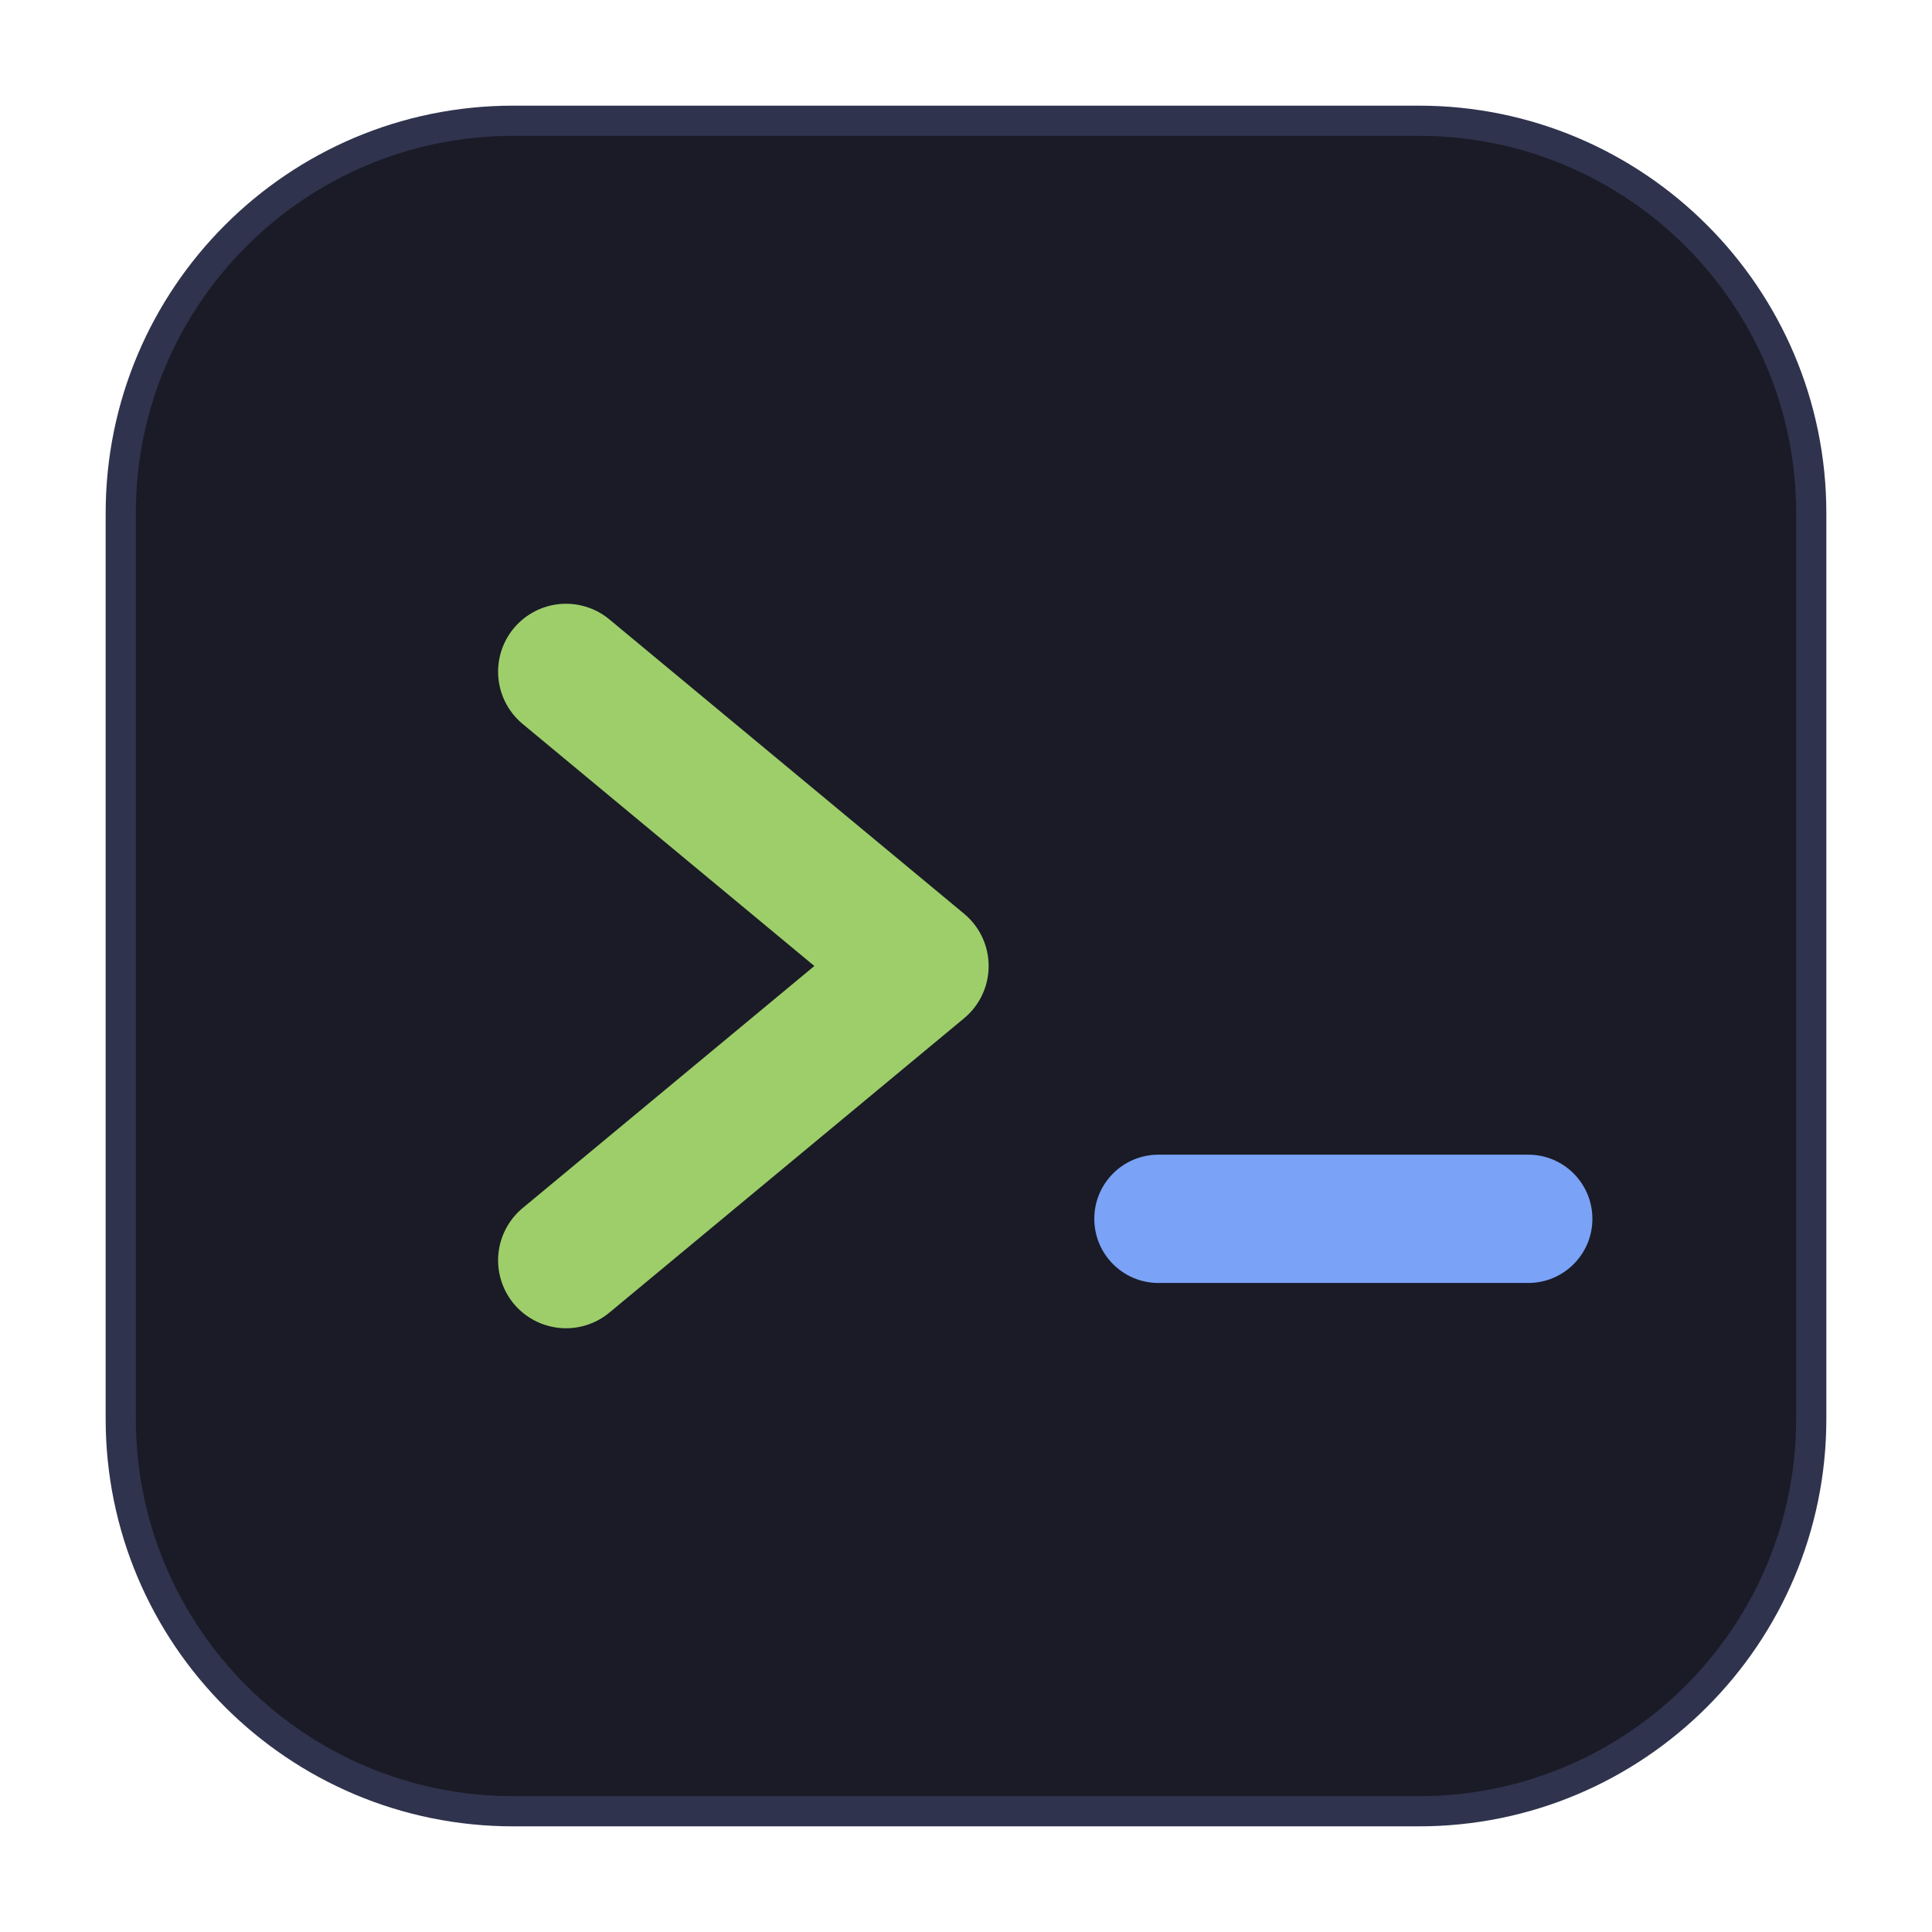
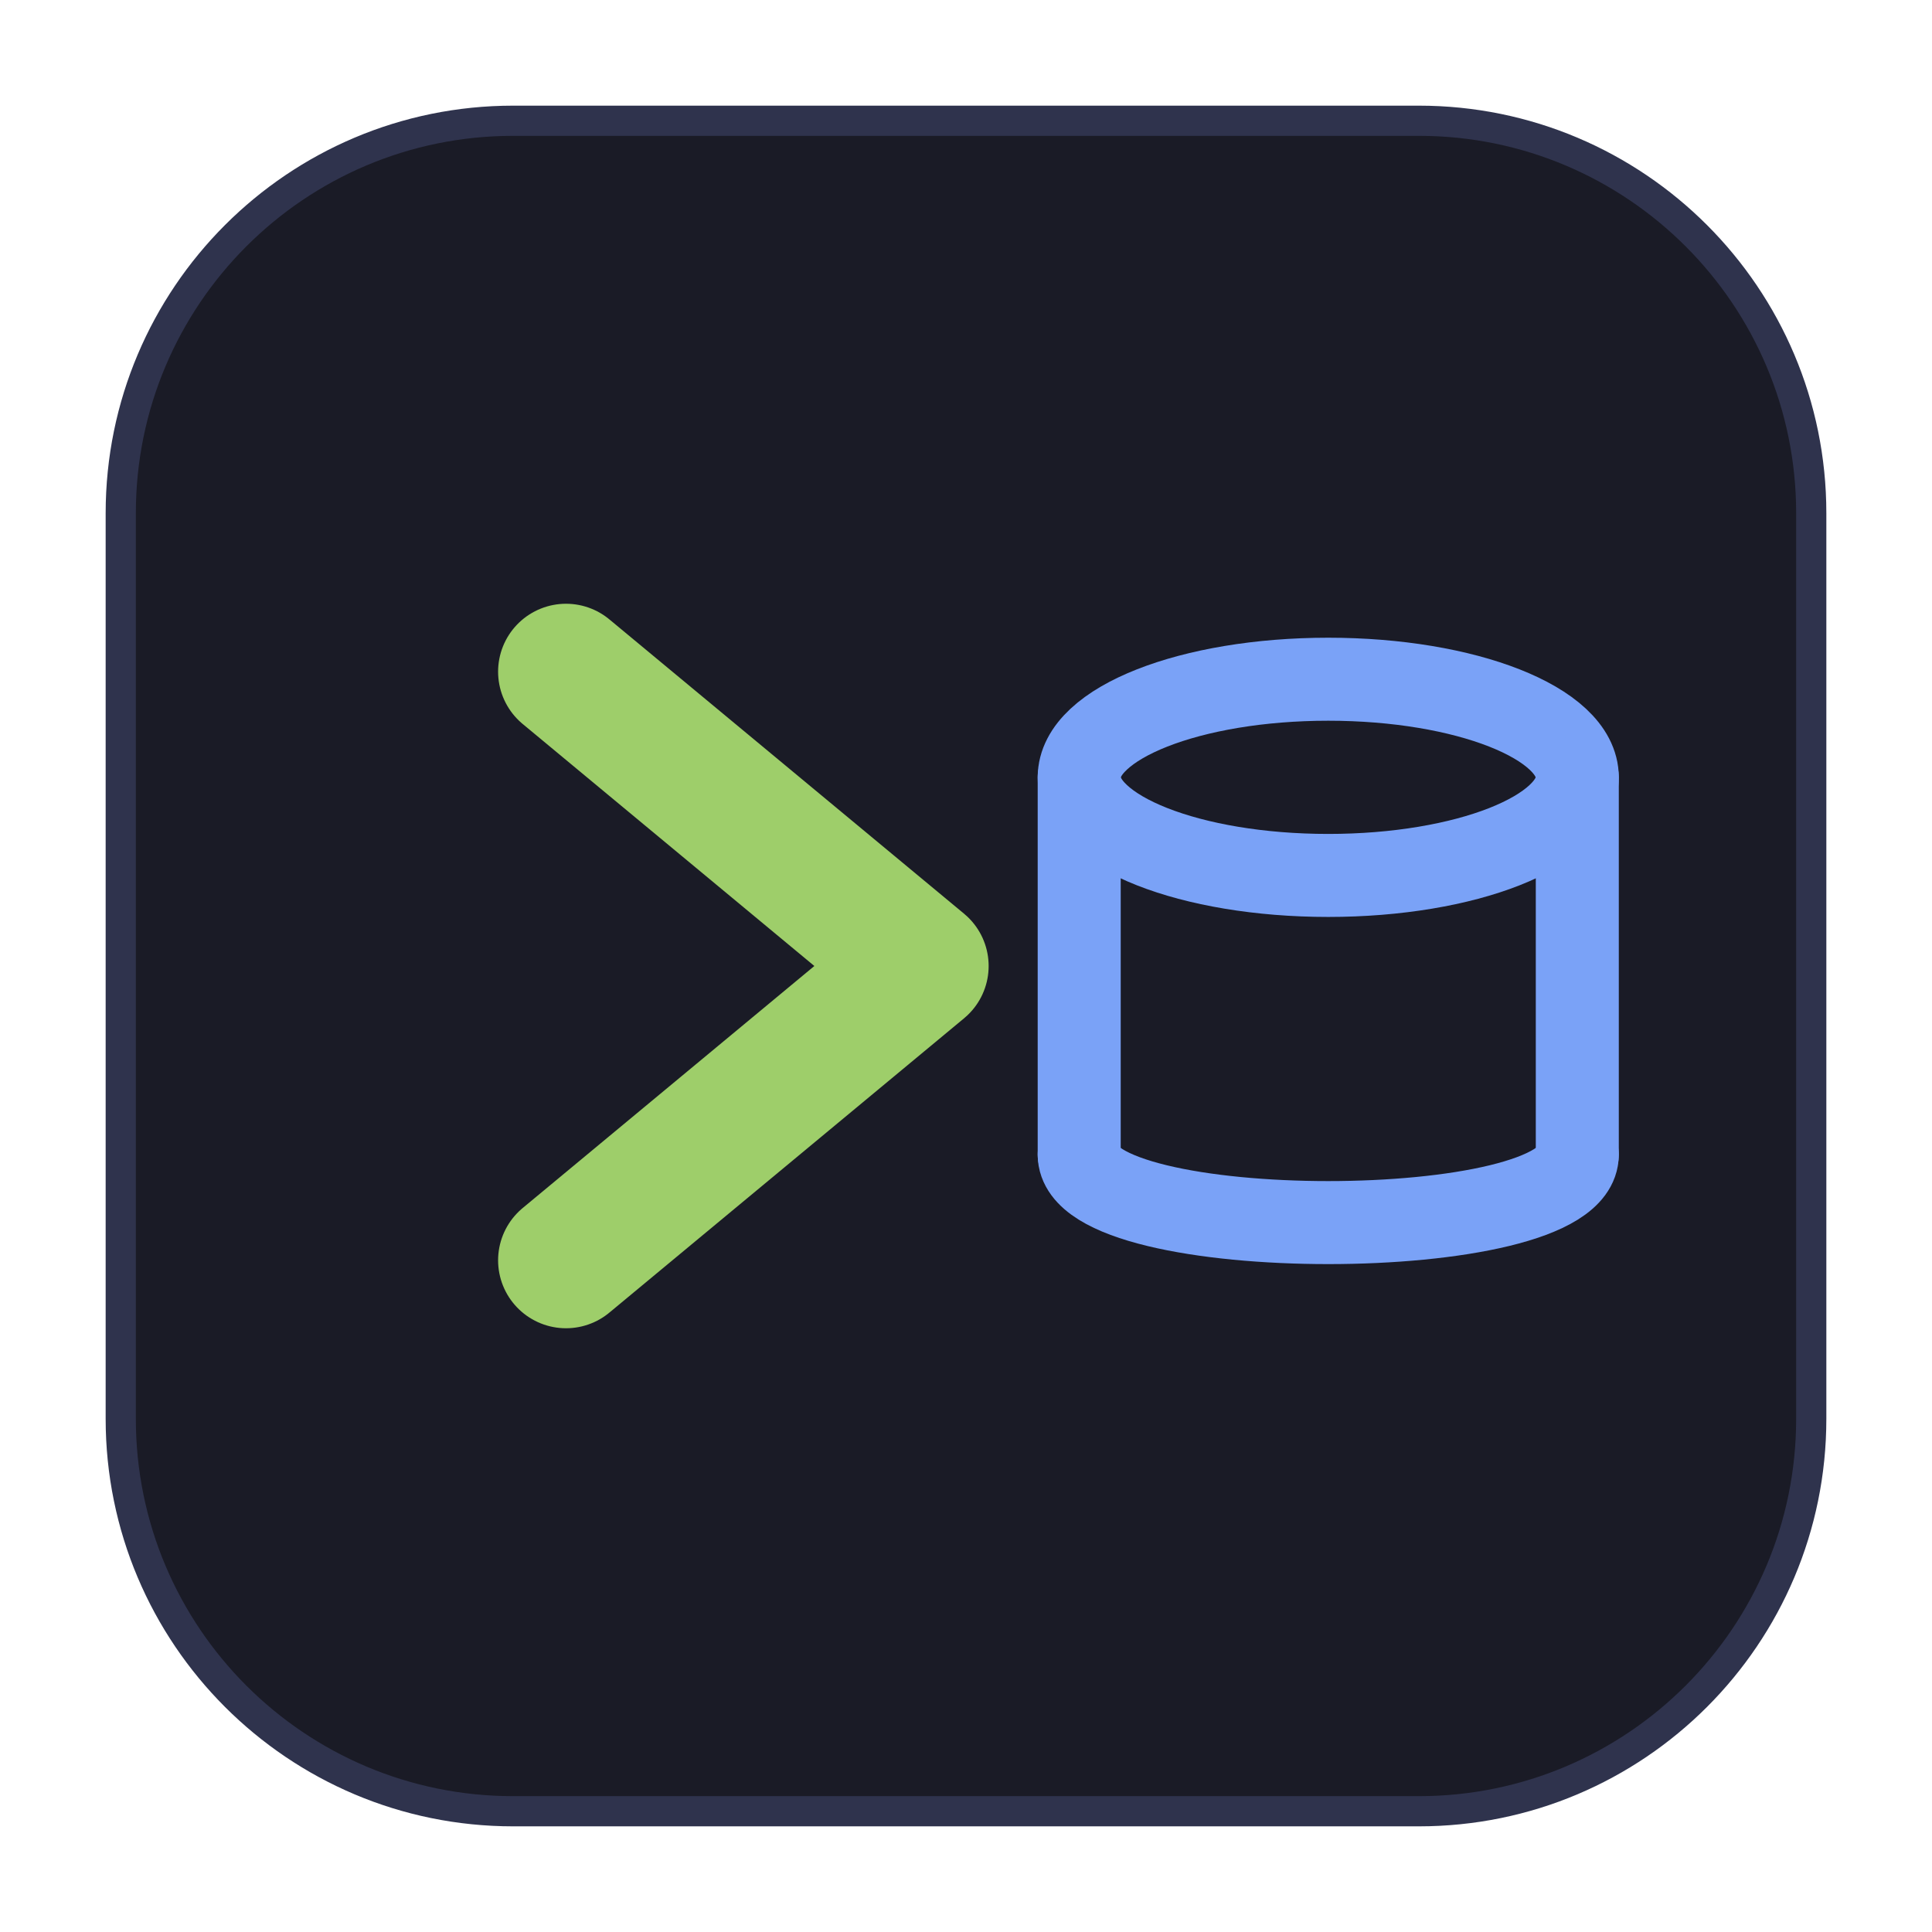
<svg xmlns="http://www.w3.org/2000/svg" viewBox="0 0 512 512" width="512" height="512" role="img" aria-label="tui-tools">
  <rect x="32" y="32" width="448" height="448" rx="104" ry="104" fill="#1a1b26" stroke="#2f334d" stroke-width="8" />
  <polyline points="150,178 244,256 150,334" fill="none" stroke="#9ece6a" stroke-width="36" stroke-linecap="round" stroke-linejoin="round" />
-   <rect x="290" y="306" width="132" height="34" rx="17" fill="#7aa2f7" />
+   <ellipse cx="352" cy="206" rx="66" ry="26" fill="none" stroke="#7aa2f7" stroke-width="22" />
+   <path d="M286 206 L286 306" fill="none" stroke="#7aa2f7" stroke-width="22" stroke-linecap="round" />
+   <path d="M418 206 L418 306" fill="none" stroke="#7aa2f7" stroke-width="22" stroke-linecap="round" />
+   <path d="M286 306 C286 330 418 330 418 306" fill="none" stroke="#7aa2f7" stroke-width="22" stroke-linecap="round" />
</svg>
